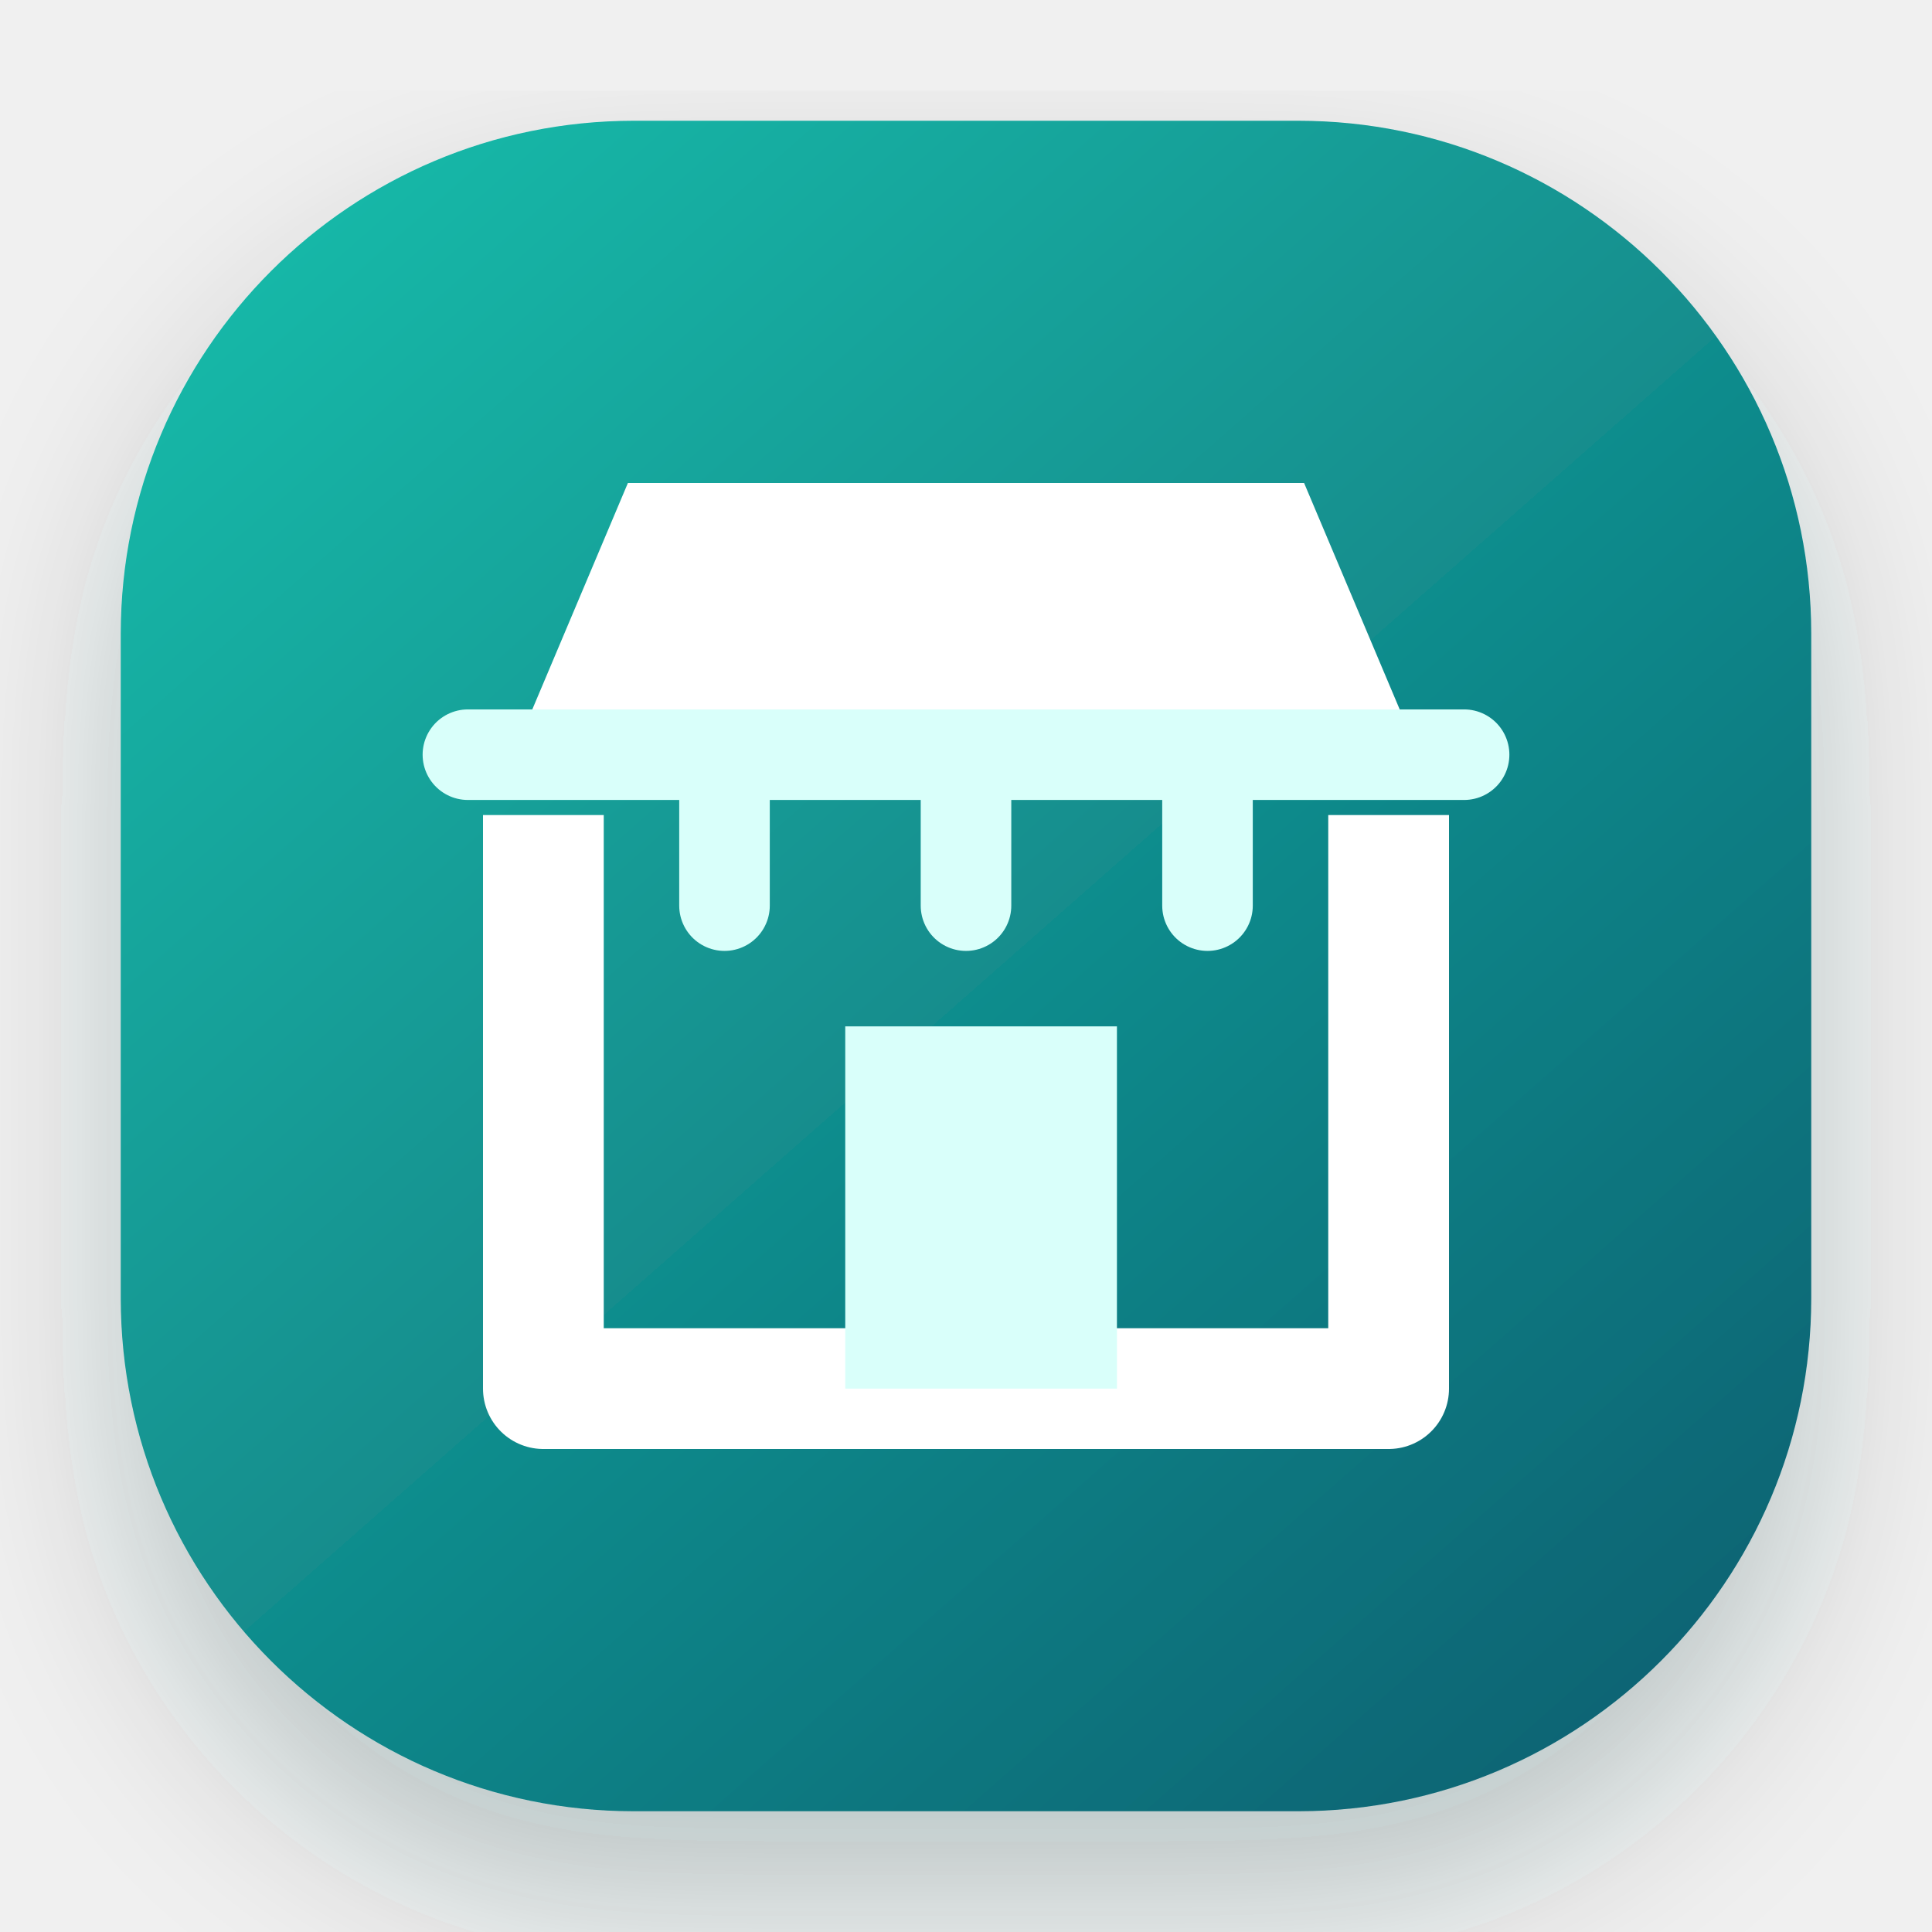
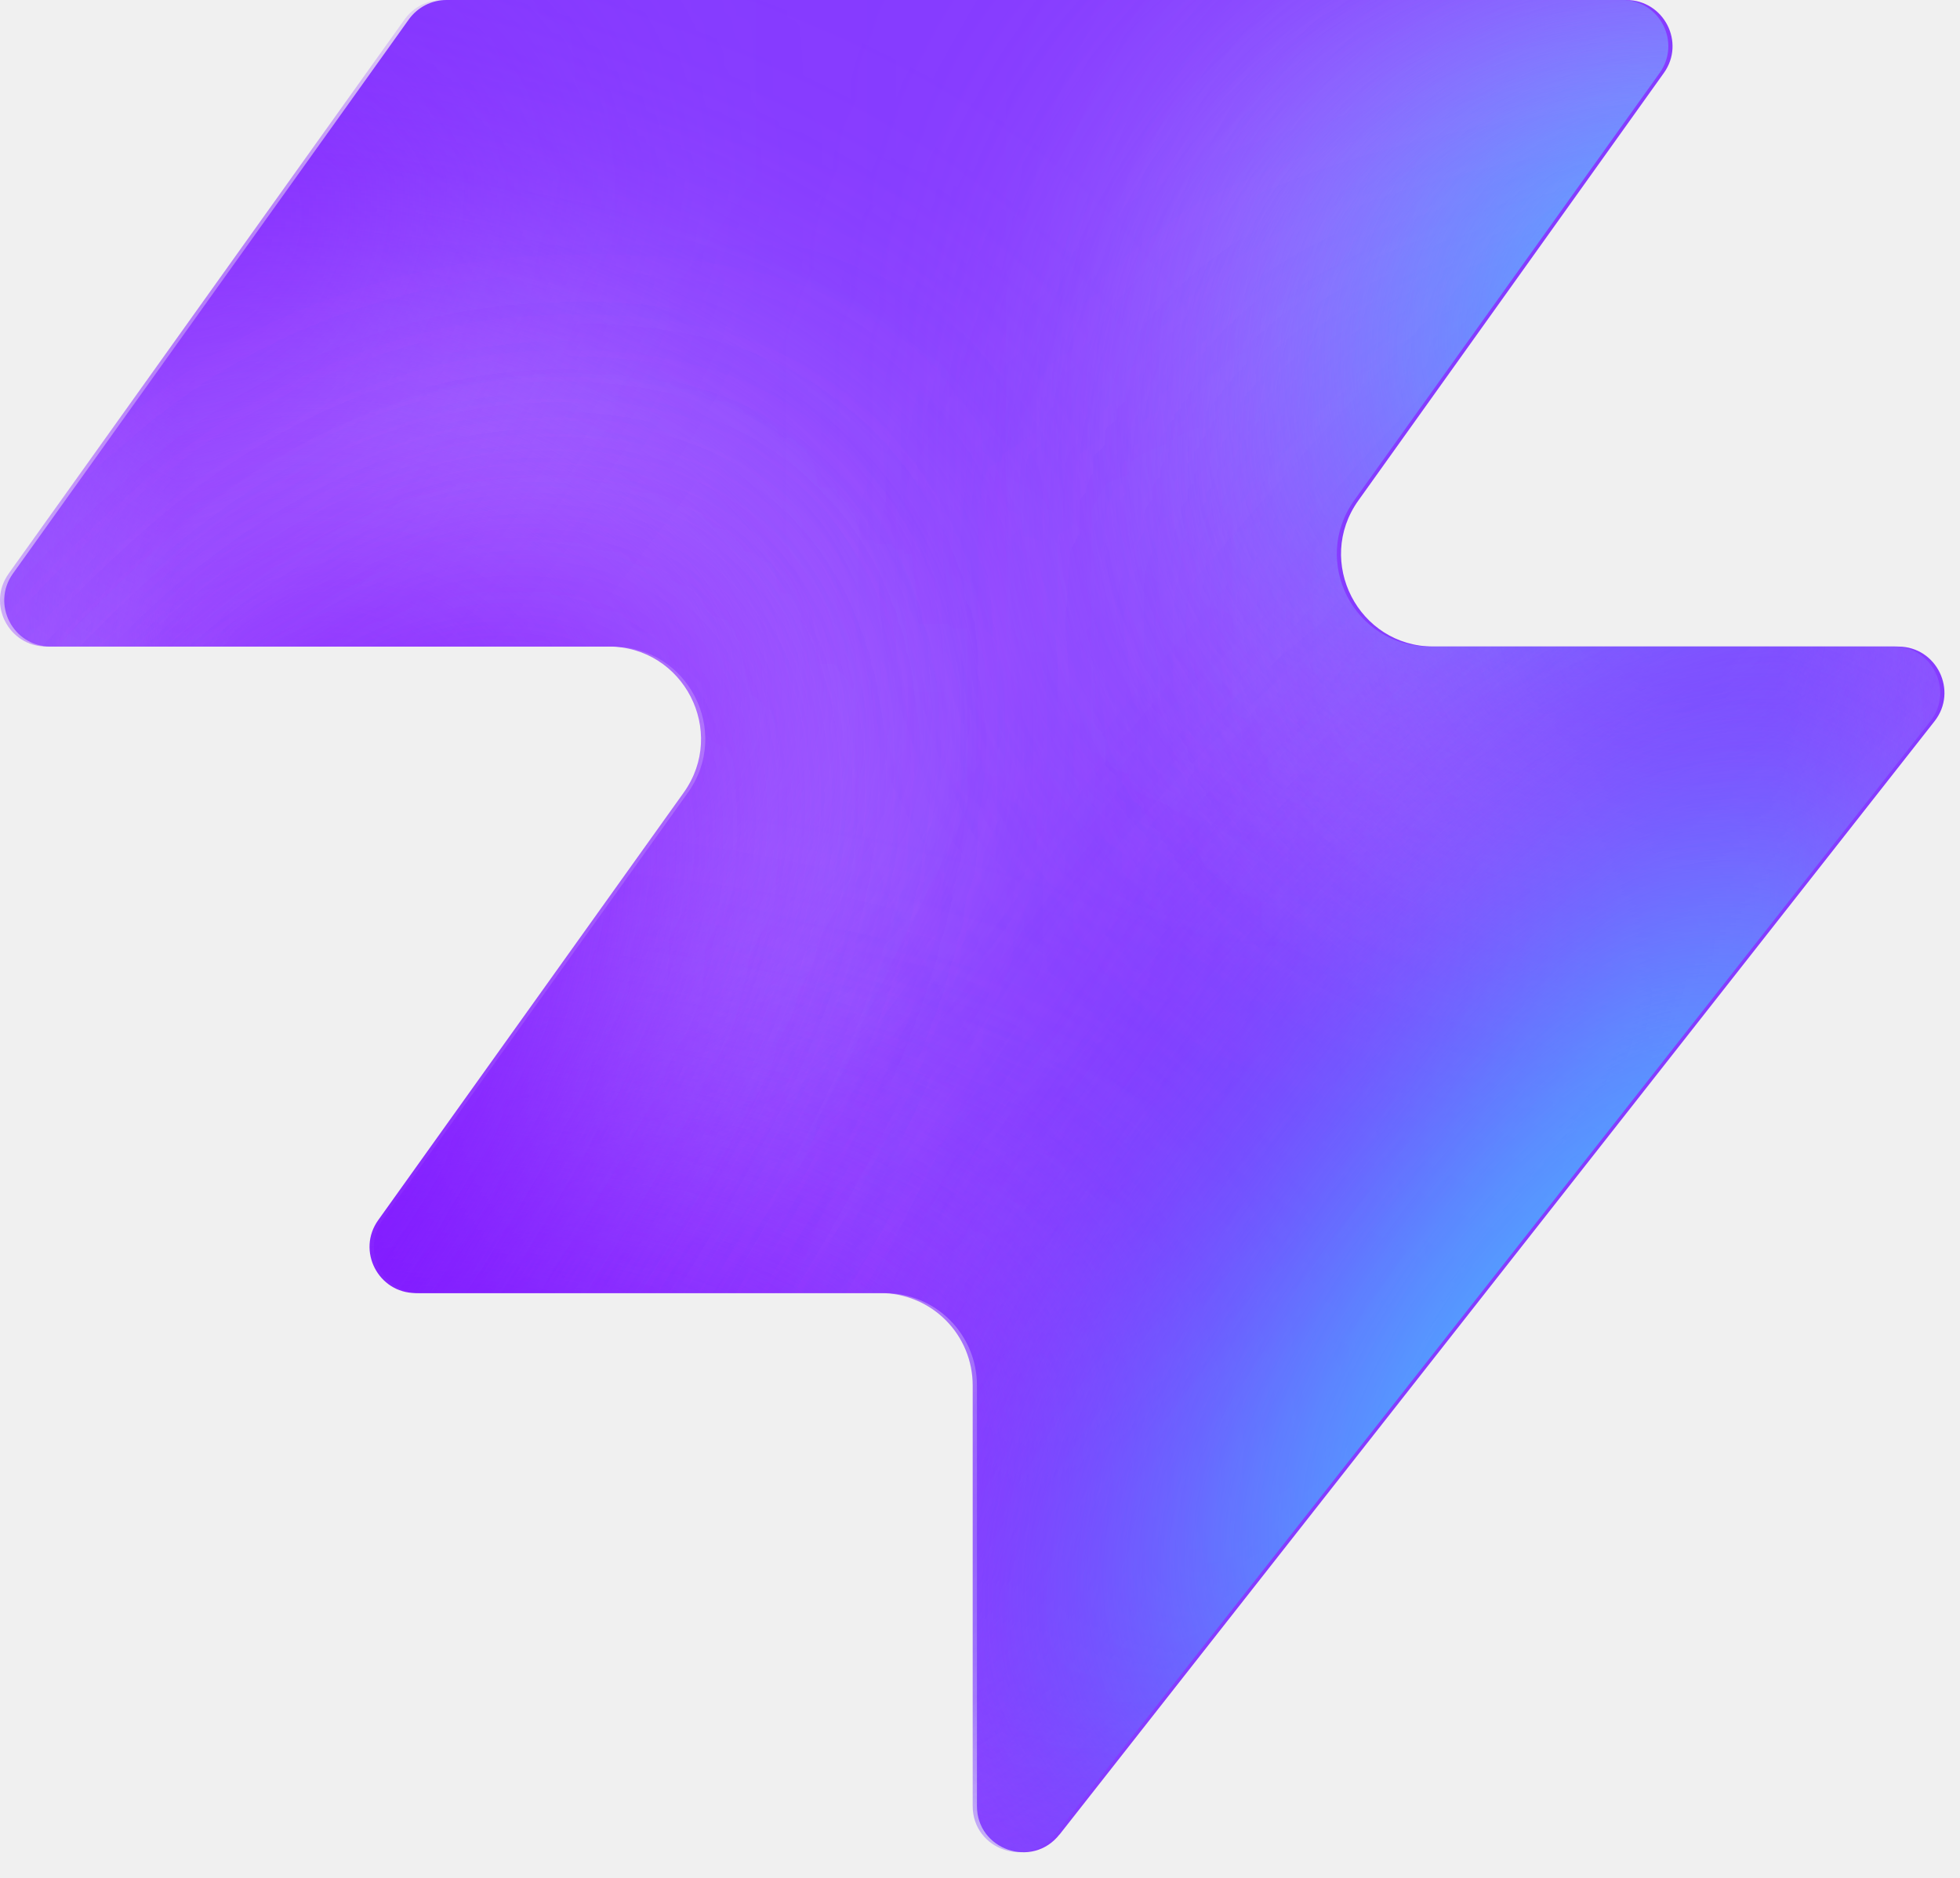
- <svg xmlns="http://www.w3.org/2000/svg" viewBox="0 0 64 64" role="img" aria-label="门店 ERP">
+ <svg xmlns="http://www.w3.org/2000/svg" width="48" height="46" fill="none" viewBox="0 0 48 46">
+   <path fill="#863bff" d="M25.946 44.938c-.664.845-2.021.375-2.021-.698V33.937a2.26 2.26 0 0 0-2.262-2.262H10.287c-.92 0-1.456-1.04-.92-1.788l7.48-10.471c1.07-1.497 0-3.578-1.842-3.578H1.237c-.92 0-1.456-1.04-.92-1.788L10.013.474c.214-.297.556-.474.92-.474h28.894c.92 0 1.456 1.04.92 1.788l-7.48 10.471c-1.07 1.498 0 3.579 1.842 3.579h11.377c.943 0 1.473 1.088.89 1.83L25.947 44.94z" style="fill:#863bff;fill:color(display-p3 .525 .23 1);fill-opacity:1" />
+   <mask id="a" width="48" height="46" x="0" y="0" maskUnits="userSpaceOnUse" style="mask-type:alpha">
+     <path fill="#000" d="M25.842 44.938c-.664.844-2.021.375-2.021-.698V33.937a2.26 2.26 0 0 0-2.262-2.262H10.183c-.92 0-1.456-1.04-.92-1.788l7.48-10.471c1.07-1.498 0-3.579-1.842-3.579H1.133c-.92 0-1.456-1.04-.92-1.787L9.91.473c.214-.297.556-.474.92-.474h28.894c.92 0 1.456 1.04.92 1.788l-7.48 10.471c-1.07 1.498 0 3.578 1.842 3.578h11.377c.943 0 1.473 1.088.89 1.832L25.843 44.94z" style="fill:#000;fill-opacity:1" />
+   </mask>
+   <g mask="url(#a)">
+     <g filter="url(#b)">
+       <ellipse cx="5.508" cy="14.704" fill="#ede6ff" rx="5.508" ry="14.704" style="fill:#ede6ff;fill:color(display-p3 .927 .903 1);fill-opacity:1" transform="matrix(.00324 1 1 -.00324 -4.47 31.516)" />
+     </g>
+     <g filter="url(#c)">
+       <ellipse cx="10.399" cy="29.851" fill="#ede6ff" rx="10.399" ry="29.851" style="fill:#ede6ff;fill:color(display-p3 .927 .903 1);fill-opacity:1" transform="matrix(.00324 1 1 -.00324 -39.328 7.883)" />
+     </g>
+     <g filter="url(#d)">
+       <ellipse cx="5.508" cy="30.487" fill="#7e14ff" rx="5.508" ry="30.487" style="fill:#7e14ff;fill:color(display-p3 .492 .077 1);fill-opacity:1" transform="rotate(89.814 -25.913 -14.639)scale(1 -1)" />
+     </g>
+     <g filter="url(#e)">
+       <ellipse cx="5.508" cy="30.599" fill="#7e14ff" rx="5.508" ry="30.599" style="fill:#7e14ff;fill:color(display-p3 .492 .077 1);fill-opacity:1" transform="rotate(89.814 -32.644 -3.334)scale(1 -1)" />
+     </g>
+     <g filter="url(#f)">
+       <ellipse cx="5.508" cy="30.599" fill="#7e14ff" rx="5.508" ry="30.599" style="fill:#7e14ff;fill:color(display-p3 .492 .077 1);fill-opacity:1" transform="matrix(.00324 1 1 -.00324 -34.34 30.47)" />
+     </g>
+     <g filter="url(#g)">
+       <ellipse cx="14.072" cy="22.078" fill="#ede6ff" rx="14.072" ry="22.078" style="fill:#ede6ff;fill:color(display-p3 .927 .903 1);fill-opacity:1" transform="rotate(93.35 24.506 48.493)scale(-1 1)" />
+     </g>
+     <g filter="url(#h)">
+       <ellipse cx="3.47" cy="21.501" fill="#7e14ff" rx="3.47" ry="21.501" style="fill:#7e14ff;fill:color(display-p3 .492 .077 1);fill-opacity:1" transform="rotate(89.009 28.708 47.59)scale(-1 1)" />
+     </g>
+     <g filter="url(#i)">
+       <ellipse cx="3.47" cy="21.501" fill="#7e14ff" rx="3.47" ry="21.501" style="fill:#7e14ff;fill:color(display-p3 .492 .077 1);fill-opacity:1" transform="rotate(89.009 28.708 47.59)scale(-1 1)" />
+     </g>
+     <g filter="url(#j)">
+       <ellipse cx=".387" cy="8.972" fill="#7e14ff" rx="4.407" ry="29.108" style="fill:#7e14ff;fill:color(display-p3 .492 .077 1);fill-opacity:1" transform="rotate(39.51 .387 8.972)" />
+     </g>
+     <g filter="url(#k)">
+       <ellipse cx="47.523" cy="-6.092" fill="#7e14ff" rx="4.407" ry="29.108" style="fill:#7e14ff;fill:color(display-p3 .492 .077 1);fill-opacity:1" transform="rotate(37.892 47.523 -6.092)" />
+     </g>
+     <g filter="url(#l)">
+       <ellipse cx="41.412" cy="6.333" fill="#47bfff" rx="5.971" ry="9.665" style="fill:#47bfff;fill:color(display-p3 .28 .748 1);fill-opacity:1" transform="rotate(37.892 41.412 6.333)" />
+     </g>
+     <g filter="url(#m)">
+       <ellipse cx="-1.879" cy="38.332" fill="#7e14ff" rx="4.407" ry="29.108" style="fill:#7e14ff;fill:color(display-p3 .492 .077 1);fill-opacity:1" transform="rotate(37.892 -1.88 38.332)" />
+     </g>
+     <g filter="url(#n)">
+       <ellipse cx="-1.879" cy="38.332" fill="#7e14ff" rx="4.407" ry="29.108" style="fill:#7e14ff;fill:color(display-p3 .492 .077 1);fill-opacity:1" transform="rotate(37.892 -1.88 38.332)" />
+     </g>
+     <g filter="url(#o)">
+       <ellipse cx="35.651" cy="29.907" fill="#7e14ff" rx="4.407" ry="29.108" style="fill:#7e14ff;fill:color(display-p3 .492 .077 1);fill-opacity:1" transform="rotate(37.892 35.651 29.907)" />
+     </g>
+     <g filter="url(#p)">
+       <ellipse cx="38.418" cy="32.4" fill="#47bfff" rx="5.971" ry="15.297" style="fill:#47bfff;fill:color(display-p3 .28 .748 1);fill-opacity:1" transform="rotate(37.892 38.418 32.4)" />
+     </g>
+   </g>
  <defs>
-     <linearGradient id="brand" x1="10" y1="8" x2="54" y2="58" gradientUnits="userSpaceOnUse">
-       <stop stop-color="#19b7a7" />
-       <stop offset="1" stop-color="#0a6373" />
-     </linearGradient>
-     <filter id="shadow" x="-20%" y="-20%" width="140%" height="140%">
-       <feDropShadow dx="0" dy="3" stdDeviation="3" flood-color="#062f3a" flood-opacity=".22" />
+     <filter id="b" width="60.045" height="41.654" x="-19.77" y="16.149" color-interpolation-filters="sRGB" filterUnits="userSpaceOnUse">
+       <feFlood flood-opacity="0" result="BackgroundImageFix" />
+       <feBlend in="SourceGraphic" in2="BackgroundImageFix" result="shape" />
+       <feGaussianBlur result="effect1_foregroundBlur_2002_17158" stdDeviation="7.659" />
+     </filter>
+     <filter id="c" width="90.34" height="51.437" x="-54.613" y="-7.533" color-interpolation-filters="sRGB" filterUnits="userSpaceOnUse">
+       <feFlood flood-opacity="0" result="BackgroundImageFix" />
+       <feBlend in="SourceGraphic" in2="BackgroundImageFix" result="shape" />
+       <feGaussianBlur result="effect1_foregroundBlur_2002_17158" stdDeviation="7.659" />
+     </filter>
+     <filter id="d" width="79.355" height="29.4" x="-49.64" y="2.03" color-interpolation-filters="sRGB" filterUnits="userSpaceOnUse">
+       <feFlood flood-opacity="0" result="BackgroundImageFix" />
+       <feBlend in="SourceGraphic" in2="BackgroundImageFix" result="shape" />
+       <feGaussianBlur result="effect1_foregroundBlur_2002_17158" stdDeviation="4.596" />
+     </filter>
+     <filter id="e" width="79.579" height="29.4" x="-45.045" y="20.029" color-interpolation-filters="sRGB" filterUnits="userSpaceOnUse">
+       <feFlood flood-opacity="0" result="BackgroundImageFix" />
+       <feBlend in="SourceGraphic" in2="BackgroundImageFix" result="shape" />
+       <feGaussianBlur result="effect1_foregroundBlur_2002_17158" stdDeviation="4.596" />
+     </filter>
+     <filter id="f" width="79.579" height="29.4" x="-43.513" y="21.178" color-interpolation-filters="sRGB" filterUnits="userSpaceOnUse">
+       <feFlood flood-opacity="0" result="BackgroundImageFix" />
+       <feBlend in="SourceGraphic" in2="BackgroundImageFix" result="shape" />
+       <feGaussianBlur result="effect1_foregroundBlur_2002_17158" stdDeviation="4.596" />
+     </filter>
+     <filter id="g" width="74.749" height="58.852" x="15.756" y="-17.901" color-interpolation-filters="sRGB" filterUnits="userSpaceOnUse">
+       <feFlood flood-opacity="0" result="BackgroundImageFix" />
+       <feBlend in="SourceGraphic" in2="BackgroundImageFix" result="shape" />
+       <feGaussianBlur result="effect1_foregroundBlur_2002_17158" stdDeviation="7.659" />
+     </filter>
+     <filter id="h" width="61.377" height="25.362" x="23.548" y="2.284" color-interpolation-filters="sRGB" filterUnits="userSpaceOnUse">
+       <feFlood flood-opacity="0" result="BackgroundImageFix" />
+       <feBlend in="SourceGraphic" in2="BackgroundImageFix" result="shape" />
+       <feGaussianBlur result="effect1_foregroundBlur_2002_17158" stdDeviation="4.596" />
+     </filter>
+     <filter id="i" width="61.377" height="25.362" x="23.548" y="2.284" color-interpolation-filters="sRGB" filterUnits="userSpaceOnUse">
+       <feFlood flood-opacity="0" result="BackgroundImageFix" />
+       <feBlend in="SourceGraphic" in2="BackgroundImageFix" result="shape" />
+       <feGaussianBlur result="effect1_foregroundBlur_2002_17158" stdDeviation="4.596" />
+     </filter>
+     <filter id="j" width="56.045" height="63.649" x="-27.636" y="-22.853" color-interpolation-filters="sRGB" filterUnits="userSpaceOnUse">
+       <feFlood flood-opacity="0" result="BackgroundImageFix" />
+       <feBlend in="SourceGraphic" in2="BackgroundImageFix" result="shape" />
+       <feGaussianBlur result="effect1_foregroundBlur_2002_17158" stdDeviation="4.596" />
+     </filter>
+     <filter id="k" width="54.814" height="64.646" x="20.116" y="-38.415" color-interpolation-filters="sRGB" filterUnits="userSpaceOnUse">
+       <feFlood flood-opacity="0" result="BackgroundImageFix" />
+       <feBlend in="SourceGraphic" in2="BackgroundImageFix" result="shape" />
+       <feGaussianBlur result="effect1_foregroundBlur_2002_17158" stdDeviation="4.596" />
+     </filter>
+     <filter id="l" width="33.541" height="35.313" x="24.641" y="-11.323" color-interpolation-filters="sRGB" filterUnits="userSpaceOnUse">
+       <feFlood flood-opacity="0" result="BackgroundImageFix" />
+       <feBlend in="SourceGraphic" in2="BackgroundImageFix" result="shape" />
+       <feGaussianBlur result="effect1_foregroundBlur_2002_17158" stdDeviation="4.596" />
+     </filter>
+     <filter id="m" width="54.814" height="64.646" x="-29.286" y="6.009" color-interpolation-filters="sRGB" filterUnits="userSpaceOnUse">
+       <feFlood flood-opacity="0" result="BackgroundImageFix" />
+       <feBlend in="SourceGraphic" in2="BackgroundImageFix" result="shape" />
+       <feGaussianBlur result="effect1_foregroundBlur_2002_17158" stdDeviation="4.596" />
+     </filter>
+     <filter id="n" width="54.814" height="64.646" x="-29.286" y="6.009" color-interpolation-filters="sRGB" filterUnits="userSpaceOnUse">
+       <feFlood flood-opacity="0" result="BackgroundImageFix" />
+       <feBlend in="SourceGraphic" in2="BackgroundImageFix" result="shape" />
+       <feGaussianBlur result="effect1_foregroundBlur_2002_17158" stdDeviation="4.596" />
+     </filter>
+     <filter id="o" width="54.814" height="64.646" x="8.244" y="-2.416" color-interpolation-filters="sRGB" filterUnits="userSpaceOnUse">
+       <feFlood flood-opacity="0" result="BackgroundImageFix" />
+       <feBlend in="SourceGraphic" in2="BackgroundImageFix" result="shape" />
+       <feGaussianBlur result="effect1_foregroundBlur_2002_17158" stdDeviation="4.596" />
+     </filter>
+     <filter id="p" width="39.409" height="43.623" x="18.713" y="10.588" color-interpolation-filters="sRGB" filterUnits="userSpaceOnUse">
+       <feFlood flood-opacity="0" result="BackgroundImageFix" />
+       <feBlend in="SourceGraphic" in2="BackgroundImageFix" result="shape" />
+       <feGaussianBlur result="effect1_foregroundBlur_2002_17158" stdDeviation="4.596" />
    </filter>
  </defs>
-   <rect x="4" y="4" width="56" height="56" rx="17" fill="url(#brand)" filter="url(#shadow)" />
-   <path d="M17 25h30l-3.8-9H20.8L17 25Z" fill="#fff" />
-   <path d="M18 27v19h28V27" fill="none" stroke="#fff" stroke-width="4" stroke-linejoin="round" />
-   <path d="M15.5 25h33M24 25v5m8-5v5m8-5v5" fill="none" stroke="#d9fffa" stroke-width="3" stroke-linecap="round" />
-   <path d="M28 46V34h9v12" fill="#d9fffa" />
</svg>
